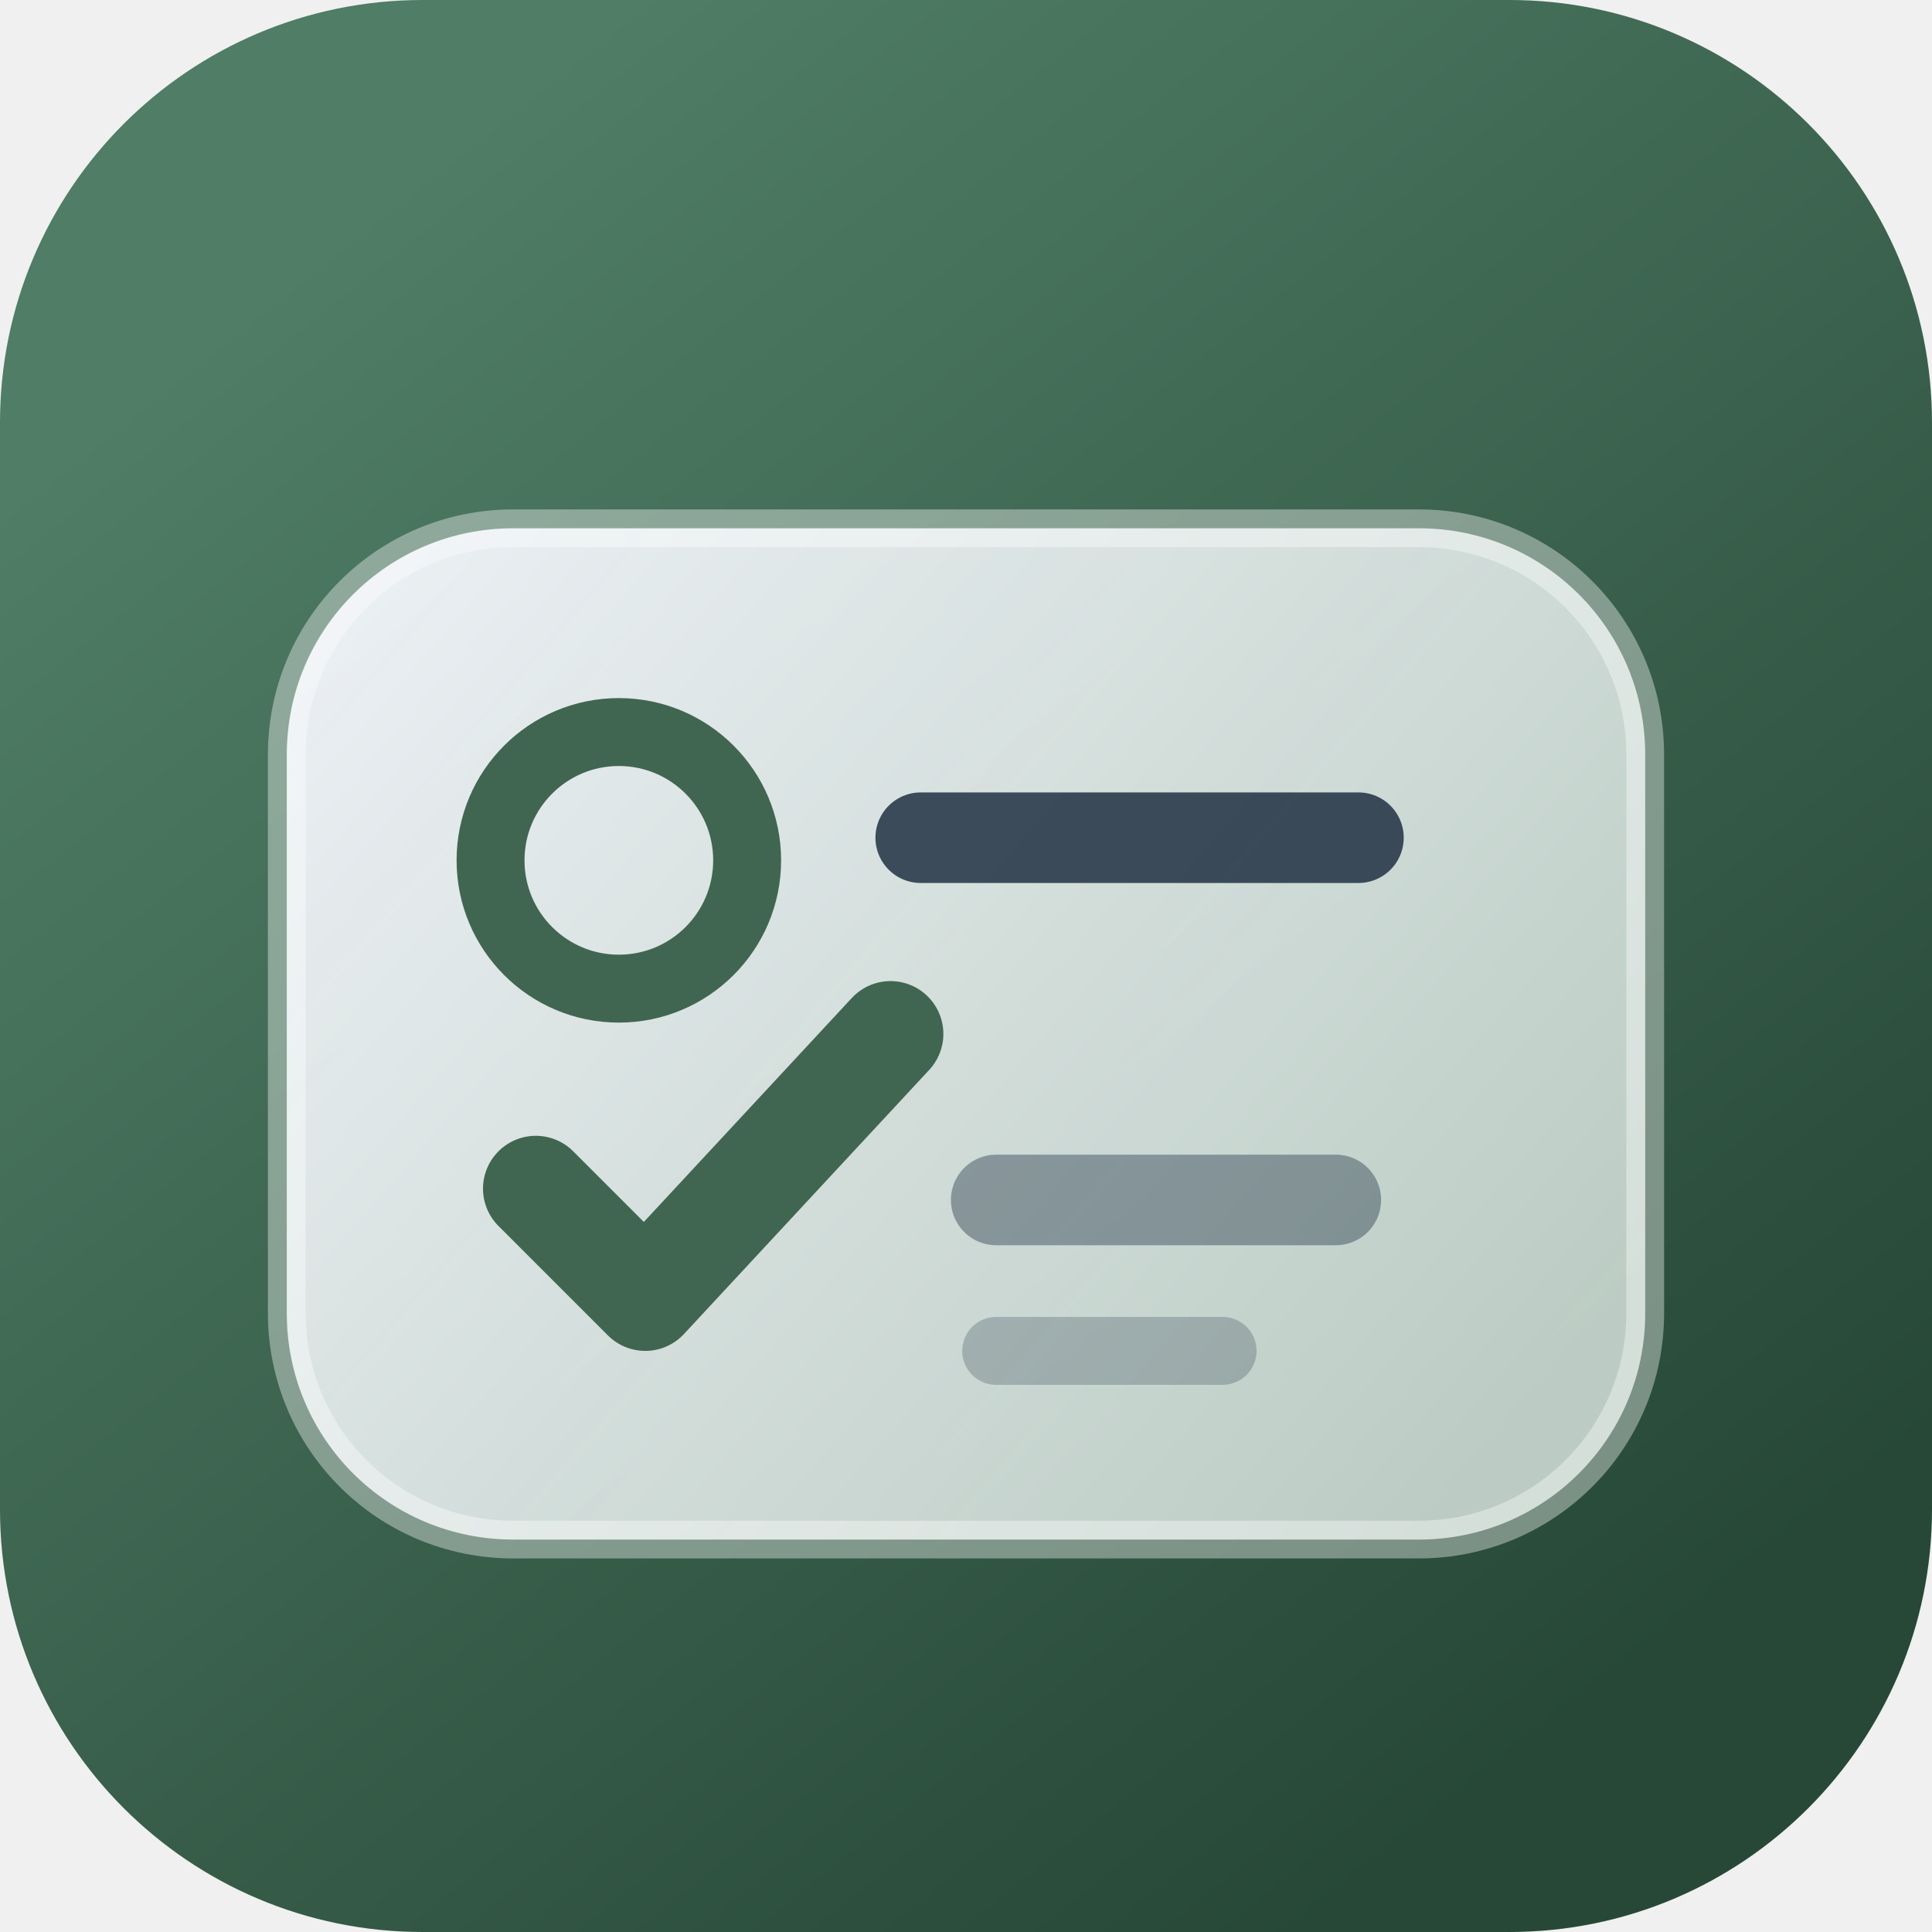
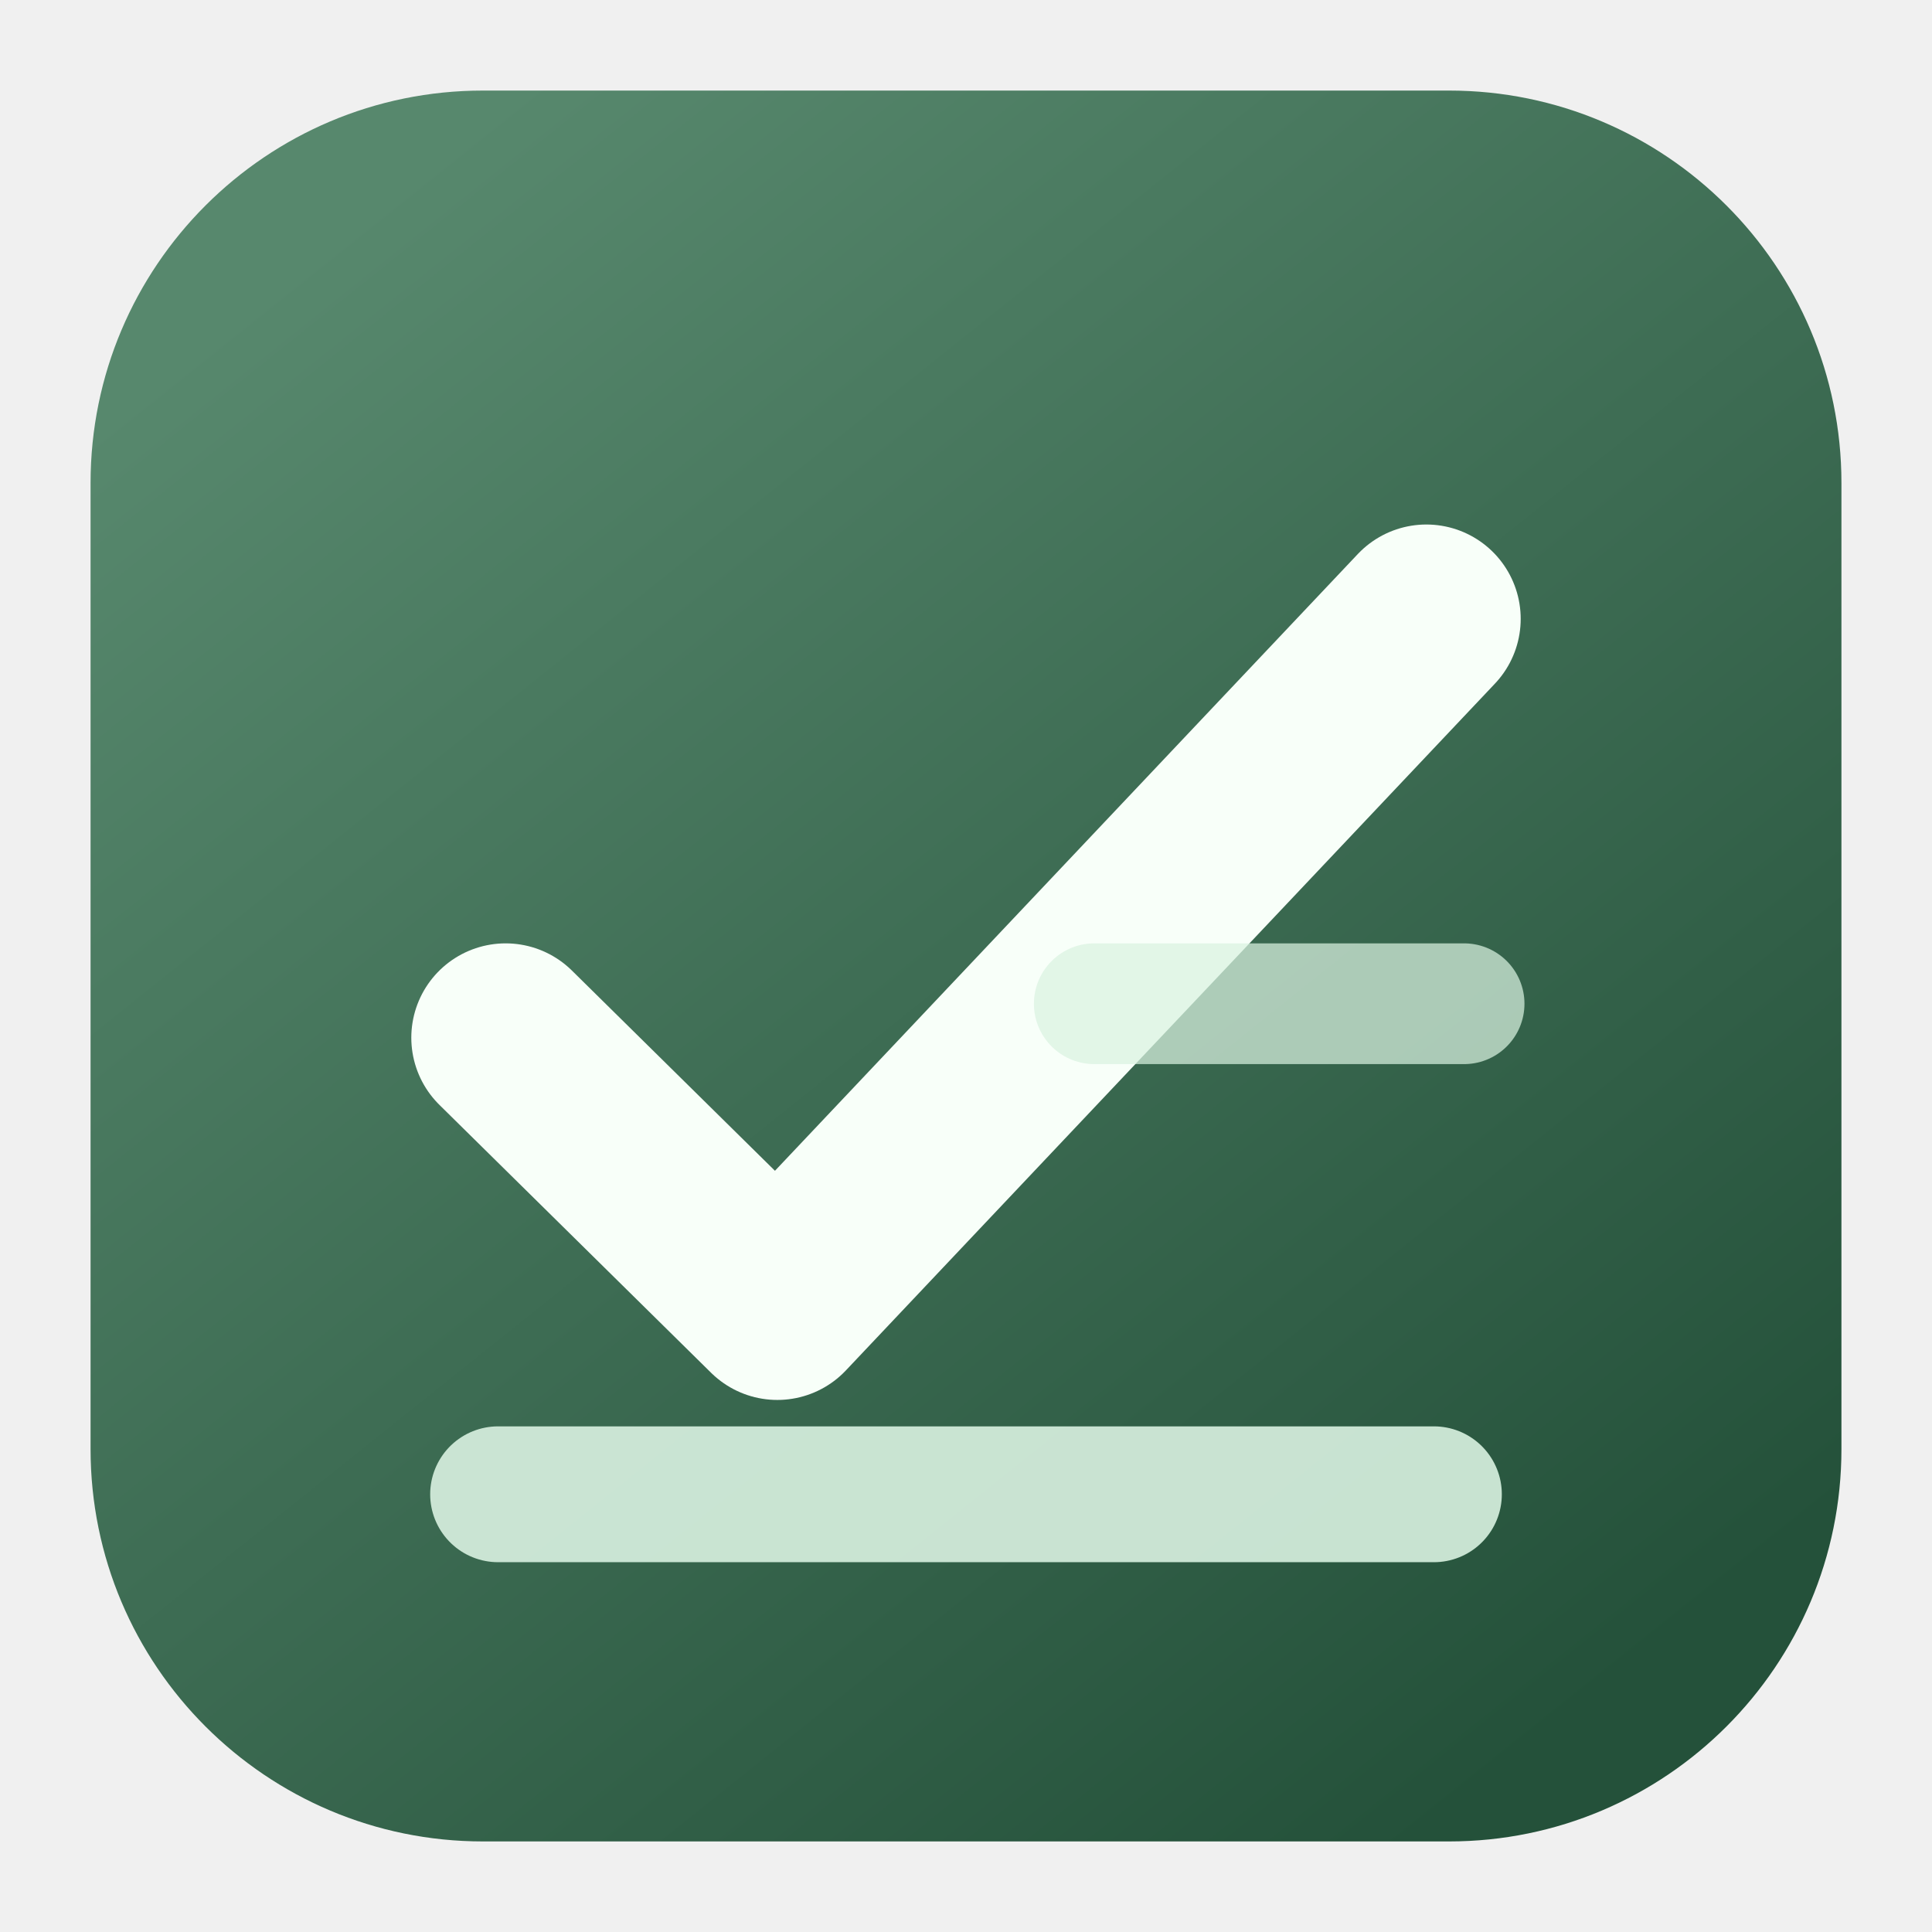
<svg xmlns="http://www.w3.org/2000/svg" width="256" height="256" viewBox="0 0 256 256">
  <defs>
    <linearGradient id="bg" x1="48" y1="28" x2="208" y2="228" gradientUnits="userSpaceOnUse">
-       <stop stop-color="#4f7d65" />
-       <stop offset="1" stop-color="#274837" />
-     </linearGradient>
-     <linearGradient id="card" x1="58" y1="68" x2="198" y2="190" gradientUnits="userSpaceOnUse">
-       <stop stop-color="#f8f9ff" stop-opacity=".92" />
-       <stop offset="1" stop-color="#dce8e2" stop-opacity=".82" />
+       <stop stop-color="#57886d" />
+       <stop offset="1" stop-color="#24513a" />
    </linearGradient>
  </defs>
-   <rect width="256" height="256" rx="56" fill="url(#bg)" />
-   <path d="M68 70h120c16.6 0 30 13.4 30 30v74c0 16.6-13.4 30-30 30H68c-16.6 0-30-13.4-30-30v-74c0-16.6 13.4-30 30-30Z" fill="url(#card)" stroke="#ffffff" stroke-opacity=".38" stroke-width="5" />
-   <circle cx="82" cy="114" r="17" fill="none" stroke="#406651" stroke-width="9" />
-   <path d="M71 157.5 85.5 172 118 137" fill="none" stroke="#406651" stroke-width="14" stroke-linecap="round" stroke-linejoin="round" />
-   <path d="M122 111h58" stroke="#0b1c30" stroke-opacity=".76" stroke-width="12" stroke-linecap="round" />
-   <path d="M132 159h45" stroke="#0b1c30" stroke-opacity=".36" stroke-width="12" stroke-linecap="round" />
-   <path d="M132 179h30" stroke="#0b1c30" stroke-opacity=".22" stroke-width="9" stroke-linecap="round" />
+   <rect x="12" y="12" width="232" height="232" rx="52" fill="url(#bg)" />
+   <path d="M67 137.5 103 173 189 82" fill="none" stroke="#f8fff9" stroke-width="25" stroke-linecap="round" stroke-linejoin="round" />
+   <path d="M66 198h124" stroke="#d9f2e1" stroke-width="18" stroke-linecap="round" opacity=".9" />
+   <path d="M145 133h49" stroke="#d9f2e1" stroke-width="16" stroke-linecap="round" opacity=".72" />
</svg>
